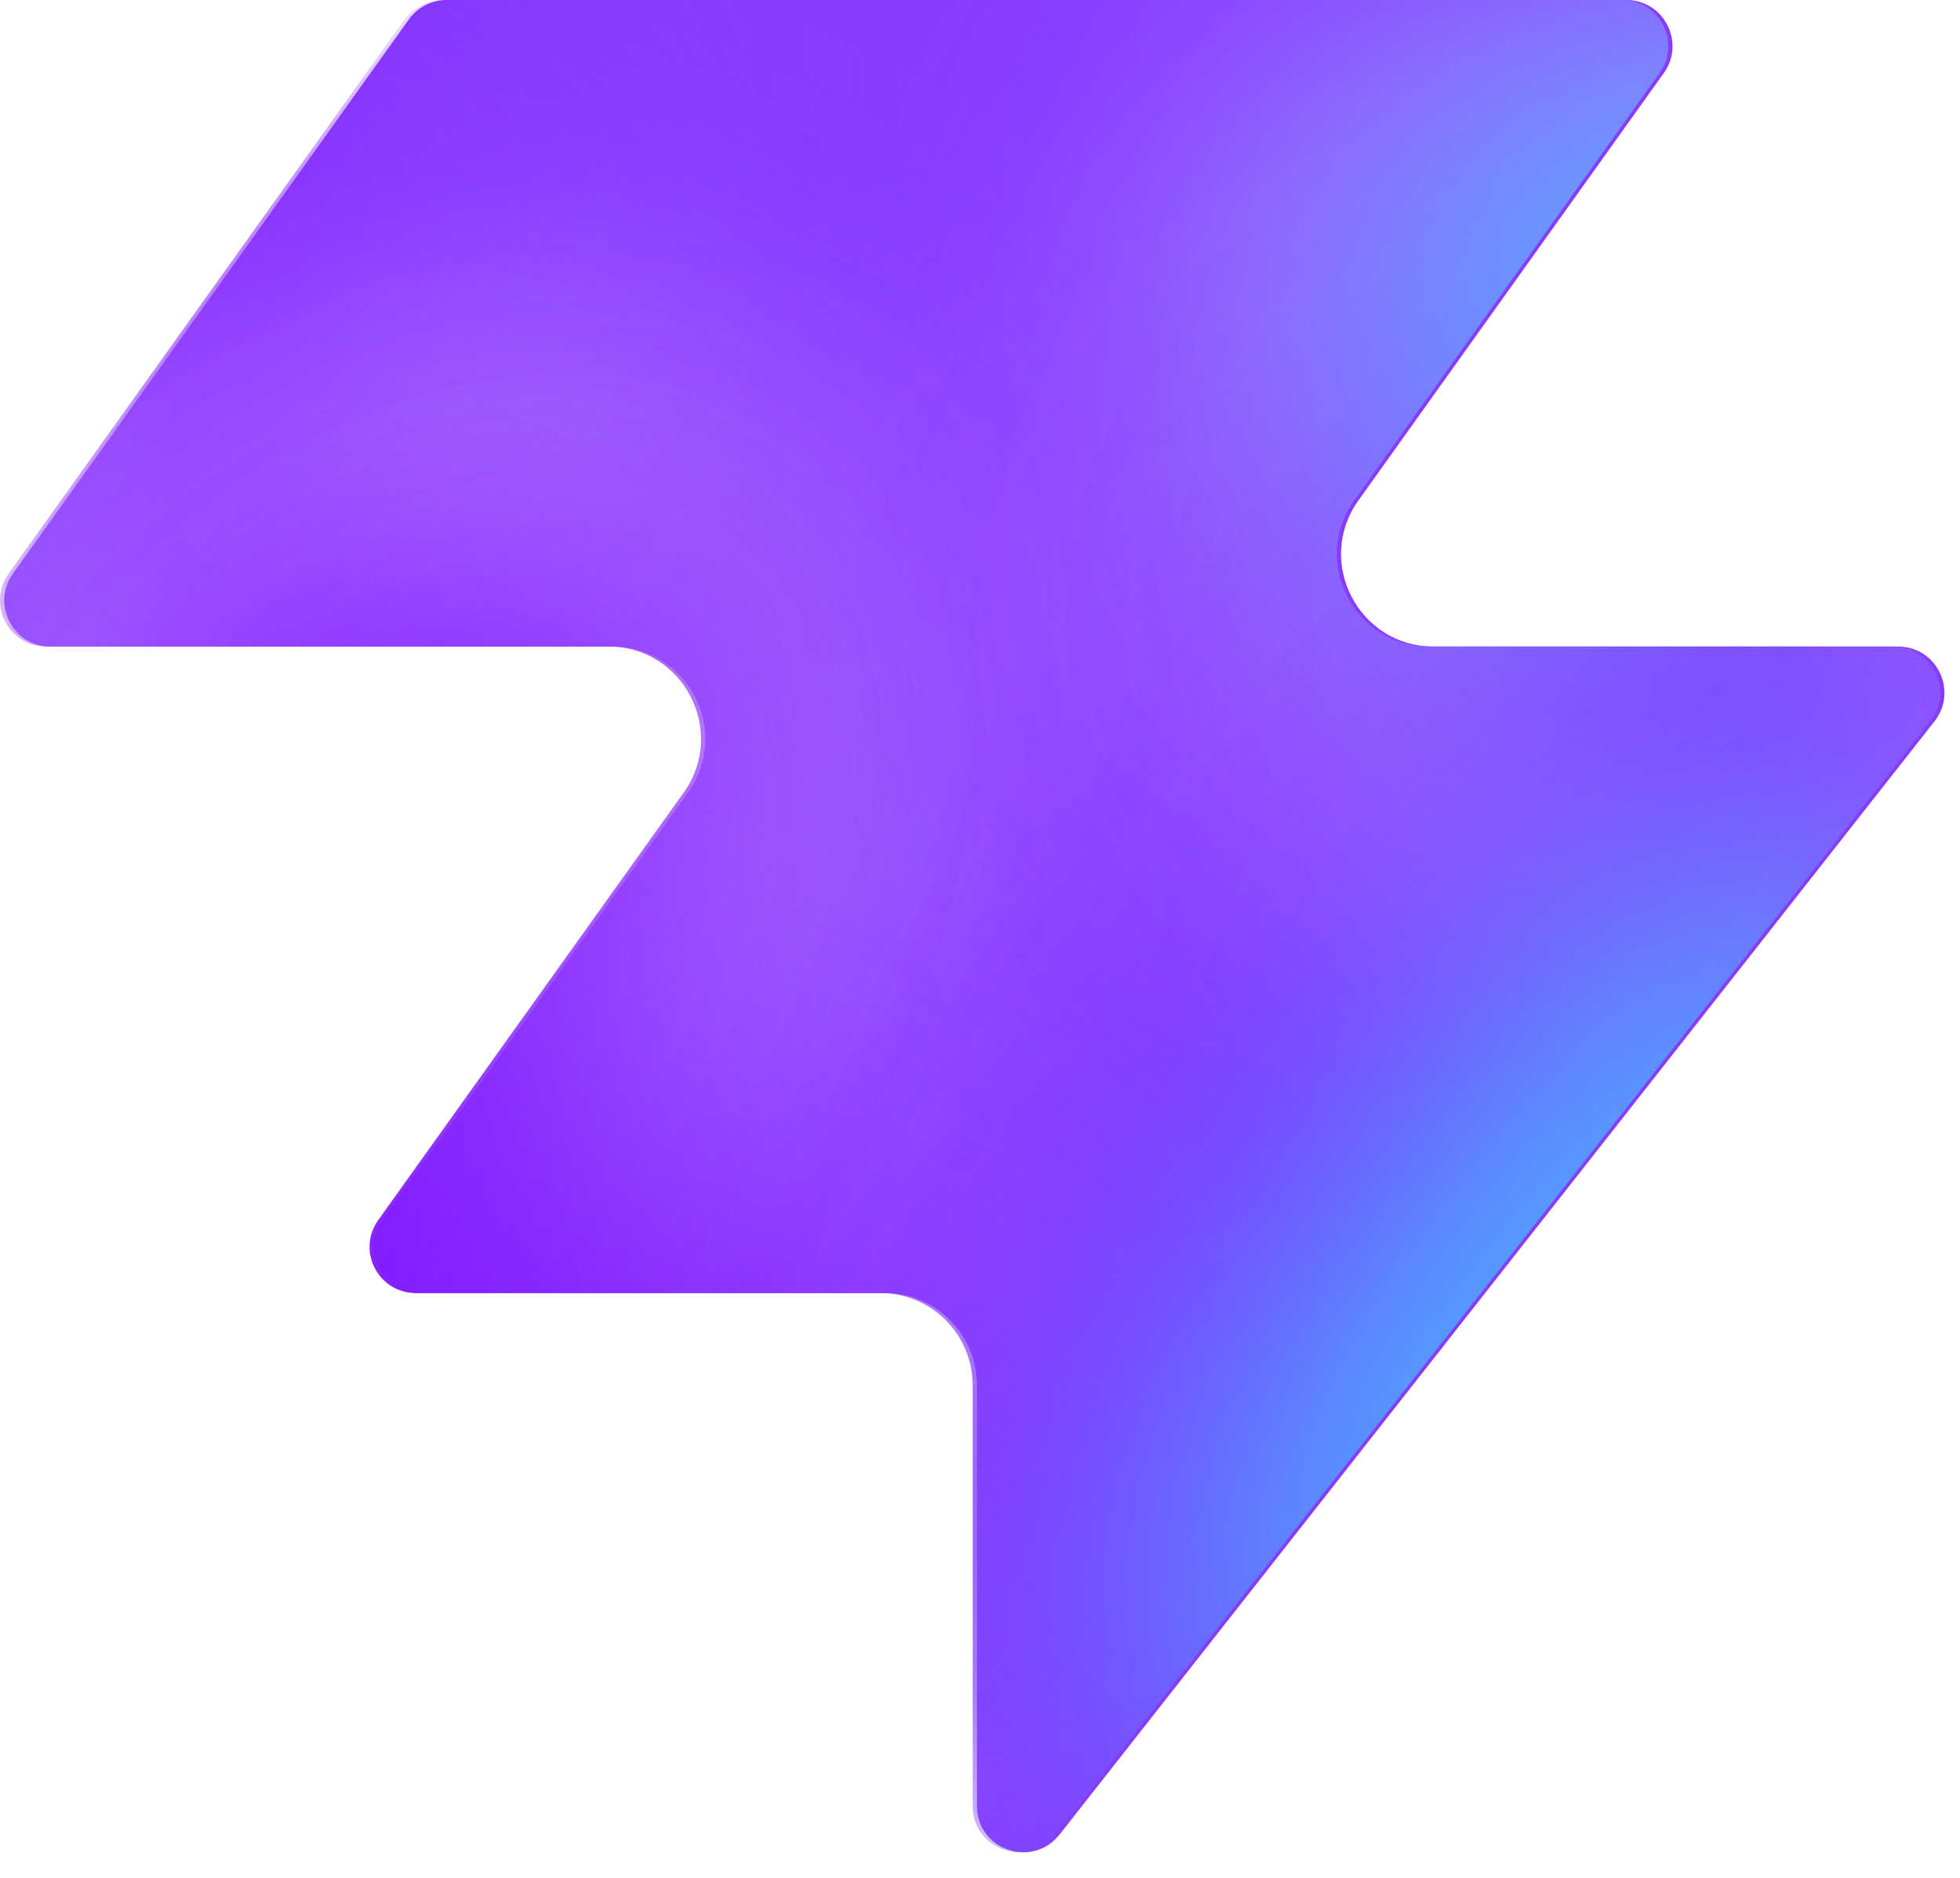
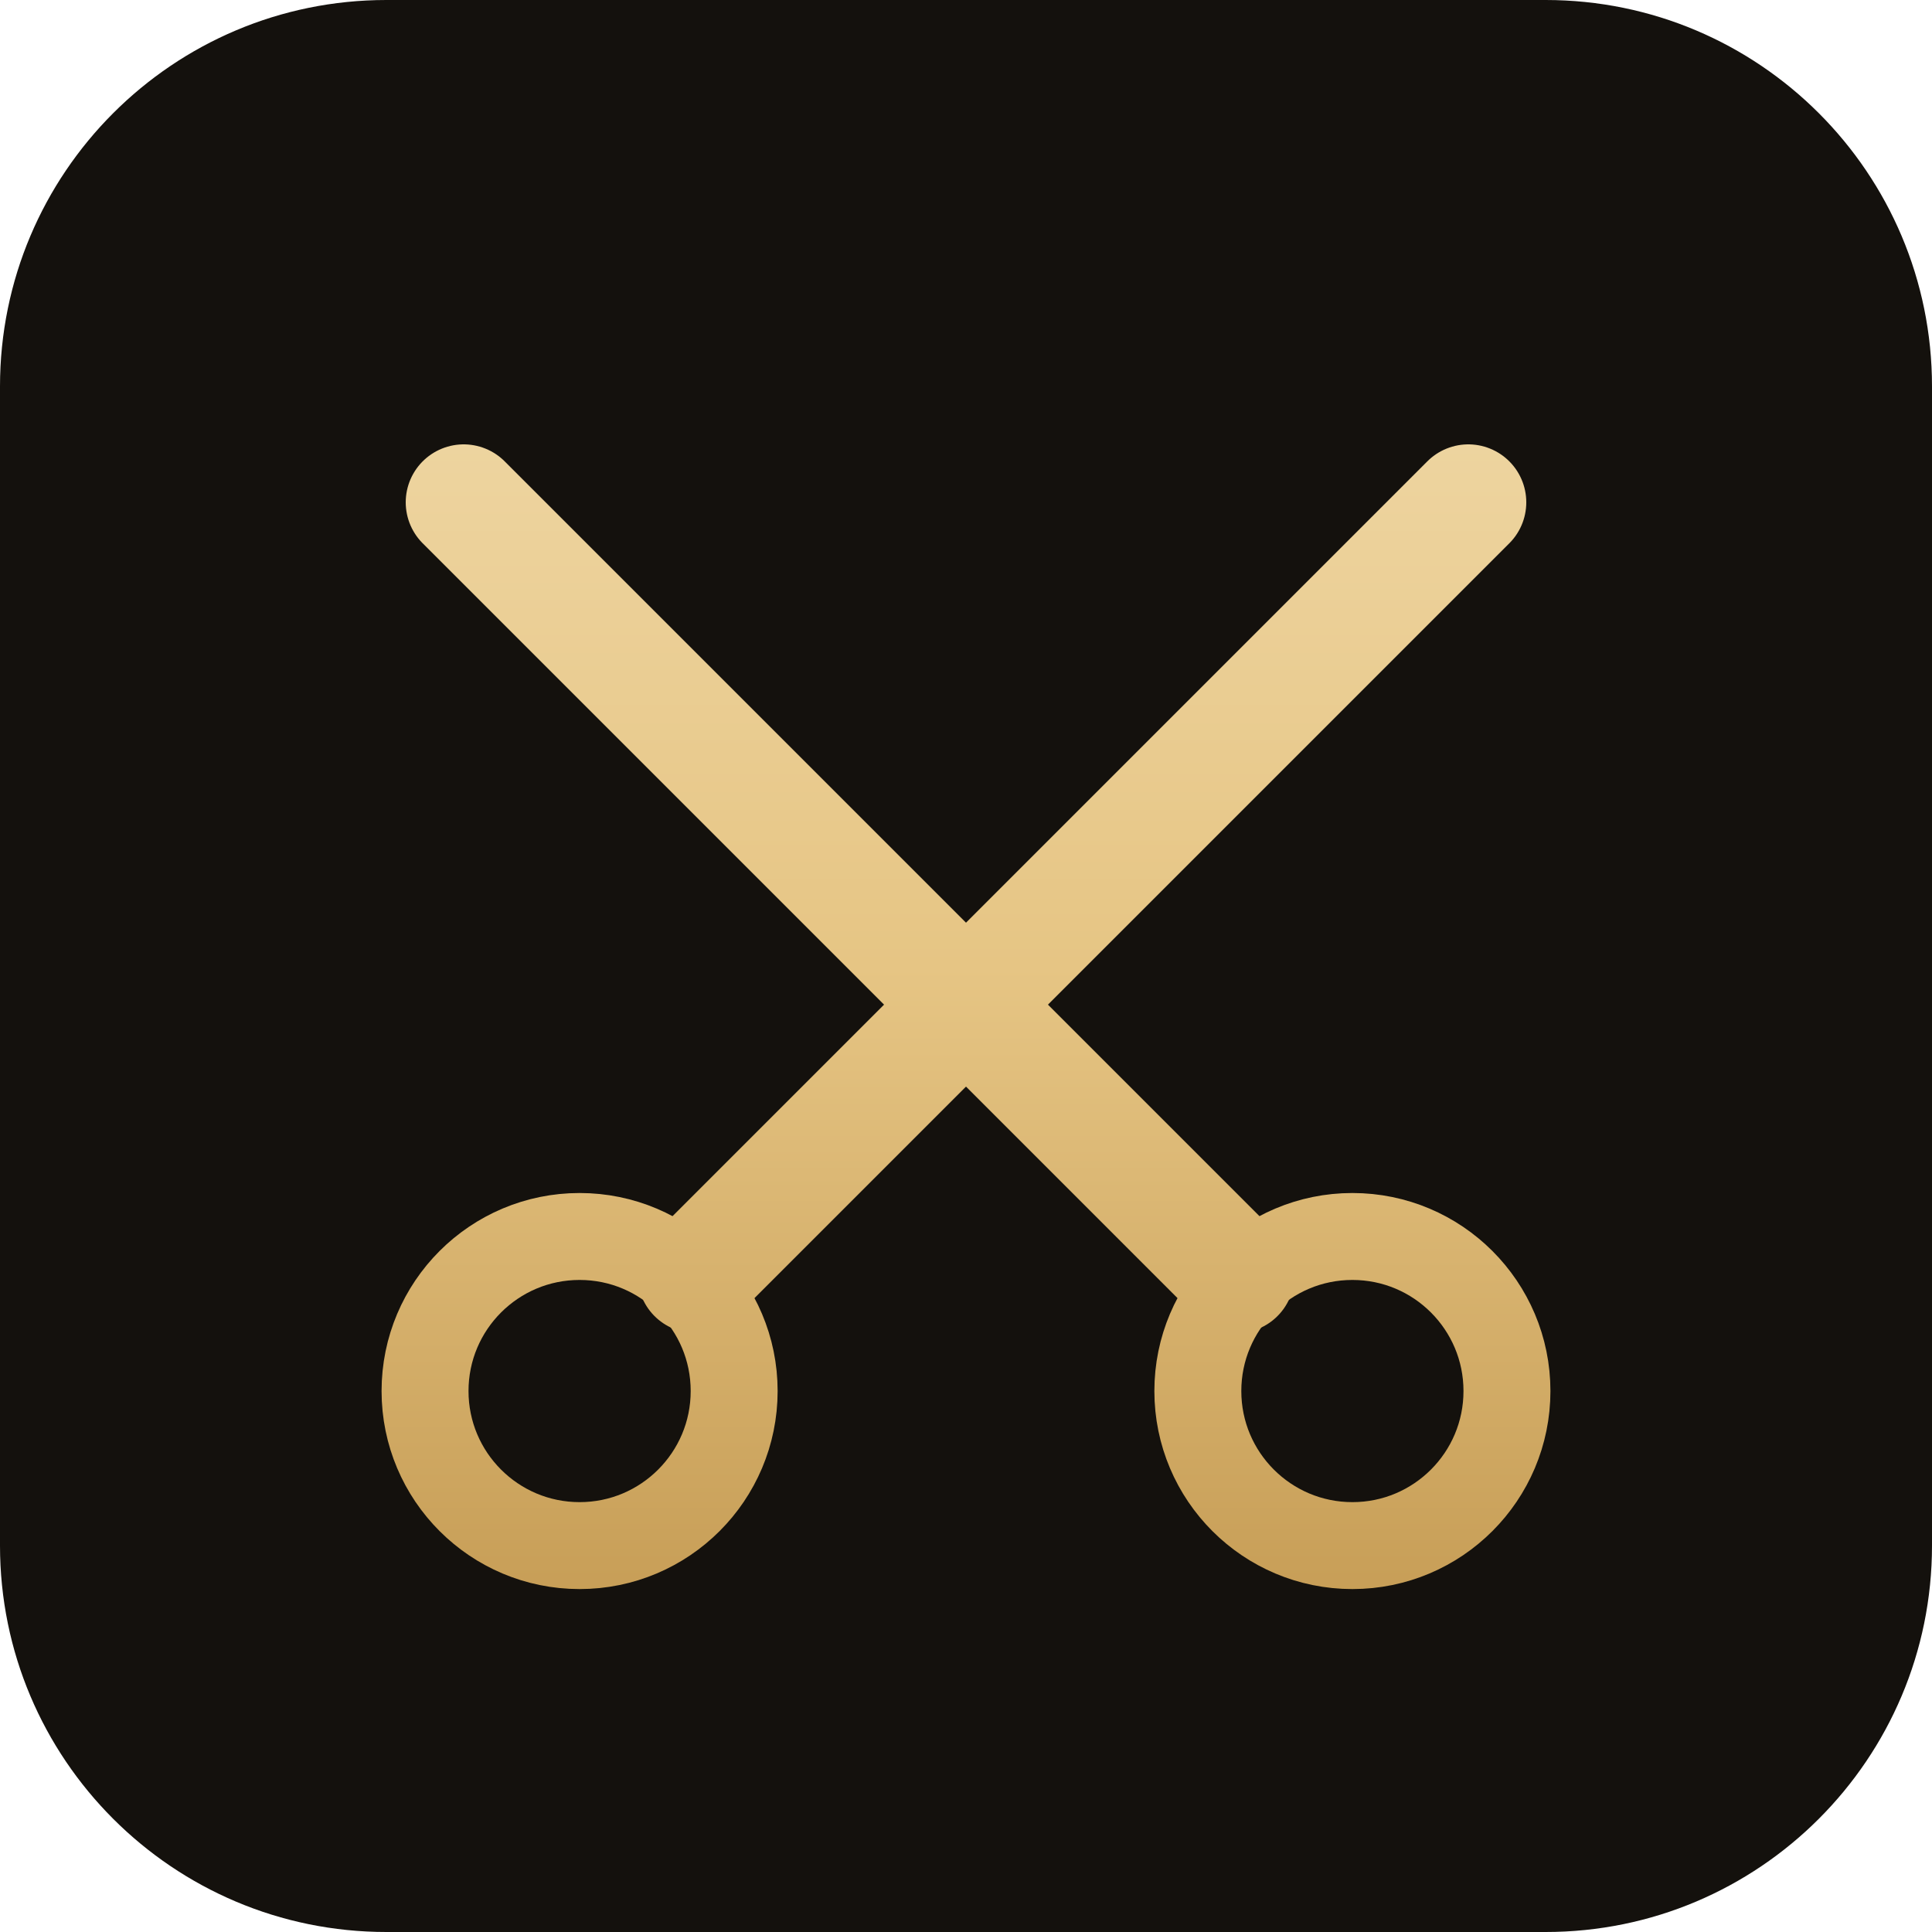
- <svg xmlns="http://www.w3.org/2000/svg" width="48" height="46" fill="none" viewBox="0 0 48 46">
-   <path fill="#863bff" d="M25.946 44.938c-.664.845-2.021.375-2.021-.698V33.937a2.26 2.26 0 0 0-2.262-2.262H10.287c-.92 0-1.456-1.04-.92-1.788l7.48-10.471c1.07-1.497 0-3.578-1.842-3.578H1.237c-.92 0-1.456-1.04-.92-1.788L10.013.474c.214-.297.556-.474.92-.474h28.894c.92 0 1.456 1.04.92 1.788l-7.48 10.471c-1.07 1.498 0 3.579 1.842 3.579h11.377c.943 0 1.473 1.088.89 1.83L25.947 44.94z" style="fill:#863bff;fill:color(display-p3 .525 .23 1);fill-opacity:1" />
-   <mask id="a" width="48" height="46" x="0" y="0" maskUnits="userSpaceOnUse" style="mask-type:alpha">
-     <path fill="#000" d="M25.842 44.938c-.664.844-2.021.375-2.021-.698V33.937a2.26 2.26 0 0 0-2.262-2.262H10.183c-.92 0-1.456-1.04-.92-1.788l7.48-10.471c1.07-1.498 0-3.579-1.842-3.579H1.133c-.92 0-1.456-1.04-.92-1.787L9.91.473c.214-.297.556-.474.92-.474h28.894c.92 0 1.456 1.04.92 1.788l-7.48 10.471c-1.07 1.498 0 3.578 1.842 3.578h11.377c.943 0 1.473 1.088.89 1.832L25.843 44.94z" style="fill:#000;fill-opacity:1" />
-   </mask>
-   <g mask="url(#a)">
-     <g filter="url(#b)">
-       <ellipse cx="5.508" cy="14.704" fill="#ede6ff" rx="5.508" ry="14.704" style="fill:#ede6ff;fill:color(display-p3 .927 .903 1);fill-opacity:1" transform="matrix(.00324 1 1 -.00324 -4.47 31.516)" />
-     </g>
-     <g filter="url(#c)">
-       <ellipse cx="10.399" cy="29.851" fill="#ede6ff" rx="10.399" ry="29.851" style="fill:#ede6ff;fill:color(display-p3 .927 .903 1);fill-opacity:1" transform="matrix(.00324 1 1 -.00324 -39.328 7.883)" />
-     </g>
-     <g filter="url(#d)">
-       <ellipse cx="5.508" cy="30.487" fill="#7e14ff" rx="5.508" ry="30.487" style="fill:#7e14ff;fill:color(display-p3 .492 .077 1);fill-opacity:1" transform="rotate(89.814 -25.913 -14.639)scale(1 -1)" />
-     </g>
-     <g filter="url(#e)">
-       <ellipse cx="5.508" cy="30.599" fill="#7e14ff" rx="5.508" ry="30.599" style="fill:#7e14ff;fill:color(display-p3 .492 .077 1);fill-opacity:1" transform="rotate(89.814 -32.644 -3.334)scale(1 -1)" />
-     </g>
-     <g filter="url(#f)">
-       <ellipse cx="5.508" cy="30.599" fill="#7e14ff" rx="5.508" ry="30.599" style="fill:#7e14ff;fill:color(display-p3 .492 .077 1);fill-opacity:1" transform="matrix(.00324 1 1 -.00324 -34.34 30.47)" />
-     </g>
-     <g filter="url(#g)">
-       <ellipse cx="14.072" cy="22.078" fill="#ede6ff" rx="14.072" ry="22.078" style="fill:#ede6ff;fill:color(display-p3 .927 .903 1);fill-opacity:1" transform="rotate(93.35 24.506 48.493)scale(-1 1)" />
-     </g>
-     <g filter="url(#h)">
-       <ellipse cx="3.47" cy="21.501" fill="#7e14ff" rx="3.47" ry="21.501" style="fill:#7e14ff;fill:color(display-p3 .492 .077 1);fill-opacity:1" transform="rotate(89.009 28.708 47.59)scale(-1 1)" />
-     </g>
-     <g filter="url(#i)">
-       <ellipse cx="3.47" cy="21.501" fill="#7e14ff" rx="3.47" ry="21.501" style="fill:#7e14ff;fill:color(display-p3 .492 .077 1);fill-opacity:1" transform="rotate(89.009 28.708 47.59)scale(-1 1)" />
-     </g>
-     <g filter="url(#j)">
-       <ellipse cx=".387" cy="8.972" fill="#7e14ff" rx="4.407" ry="29.108" style="fill:#7e14ff;fill:color(display-p3 .492 .077 1);fill-opacity:1" transform="rotate(39.51 .387 8.972)" />
-     </g>
-     <g filter="url(#k)">
-       <ellipse cx="47.523" cy="-6.092" fill="#7e14ff" rx="4.407" ry="29.108" style="fill:#7e14ff;fill:color(display-p3 .492 .077 1);fill-opacity:1" transform="rotate(37.892 47.523 -6.092)" />
-     </g>
-     <g filter="url(#l)">
-       <ellipse cx="41.412" cy="6.333" fill="#47bfff" rx="5.971" ry="9.665" style="fill:#47bfff;fill:color(display-p3 .28 .748 1);fill-opacity:1" transform="rotate(37.892 41.412 6.333)" />
-     </g>
-     <g filter="url(#m)">
-       <ellipse cx="-1.879" cy="38.332" fill="#7e14ff" rx="4.407" ry="29.108" style="fill:#7e14ff;fill:color(display-p3 .492 .077 1);fill-opacity:1" transform="rotate(37.892 -1.88 38.332)" />
-     </g>
-     <g filter="url(#n)">
-       <ellipse cx="-1.879" cy="38.332" fill="#7e14ff" rx="4.407" ry="29.108" style="fill:#7e14ff;fill:color(display-p3 .492 .077 1);fill-opacity:1" transform="rotate(37.892 -1.88 38.332)" />
-     </g>
-     <g filter="url(#o)">
-       <ellipse cx="35.651" cy="29.907" fill="#7e14ff" rx="4.407" ry="29.108" style="fill:#7e14ff;fill:color(display-p3 .492 .077 1);fill-opacity:1" transform="rotate(37.892 35.651 29.907)" />
-     </g>
-     <g filter="url(#p)">
-       <ellipse cx="38.418" cy="32.4" fill="#47bfff" rx="5.971" ry="15.297" style="fill:#47bfff;fill:color(display-p3 .28 .748 1);fill-opacity:1" transform="rotate(37.892 38.418 32.4)" />
-     </g>
+ <svg xmlns="http://www.w3.org/2000/svg" viewBox="0 0 100 100" fill="none">
+   <defs>
+     <linearGradient id="brass" gradientUnits="userSpaceOnUse" x1="50" y1="14" x2="50" y2="86">
+       <stop offset="0" stop-color="#f0d9a8" />
+       <stop offset="0.5" stop-color="#e6c584" />
+       <stop offset="1" stop-color="#c49a52" />
+     </linearGradient>
+   </defs>
+   <rect width="100" height="100" rx="20" fill="#14110d" />
+   <g stroke="url(#brass)" fill="none" stroke-linecap="round">
+     <circle cx="30" cy="72" r="8" stroke-width="4.5" />
+     <path d="M36 66 L 76 26" stroke-width="6" />
+     <circle cx="70" cy="72" r="8" stroke-width="4.5" />
+     <path d="M64 66 L 24 26" stroke-width="6" />
  </g>
-   <defs>
-     <filter id="b" width="60.045" height="41.654" x="-19.77" y="16.149" color-interpolation-filters="sRGB" filterUnits="userSpaceOnUse">
-       <feFlood flood-opacity="0" result="BackgroundImageFix" />
-       <feBlend in="SourceGraphic" in2="BackgroundImageFix" result="shape" />
-       <feGaussianBlur result="effect1_foregroundBlur_2002_17158" stdDeviation="7.659" />
-     </filter>
-     <filter id="c" width="90.34" height="51.437" x="-54.613" y="-7.533" color-interpolation-filters="sRGB" filterUnits="userSpaceOnUse">
-       <feFlood flood-opacity="0" result="BackgroundImageFix" />
-       <feBlend in="SourceGraphic" in2="BackgroundImageFix" result="shape" />
-       <feGaussianBlur result="effect1_foregroundBlur_2002_17158" stdDeviation="7.659" />
-     </filter>
-     <filter id="d" width="79.355" height="29.4" x="-49.64" y="2.03" color-interpolation-filters="sRGB" filterUnits="userSpaceOnUse">
-       <feFlood flood-opacity="0" result="BackgroundImageFix" />
-       <feBlend in="SourceGraphic" in2="BackgroundImageFix" result="shape" />
-       <feGaussianBlur result="effect1_foregroundBlur_2002_17158" stdDeviation="4.596" />
-     </filter>
-     <filter id="e" width="79.579" height="29.4" x="-45.045" y="20.029" color-interpolation-filters="sRGB" filterUnits="userSpaceOnUse">
-       <feFlood flood-opacity="0" result="BackgroundImageFix" />
-       <feBlend in="SourceGraphic" in2="BackgroundImageFix" result="shape" />
-       <feGaussianBlur result="effect1_foregroundBlur_2002_17158" stdDeviation="4.596" />
-     </filter>
-     <filter id="f" width="79.579" height="29.4" x="-43.513" y="21.178" color-interpolation-filters="sRGB" filterUnits="userSpaceOnUse">
-       <feFlood flood-opacity="0" result="BackgroundImageFix" />
-       <feBlend in="SourceGraphic" in2="BackgroundImageFix" result="shape" />
-       <feGaussianBlur result="effect1_foregroundBlur_2002_17158" stdDeviation="4.596" />
-     </filter>
-     <filter id="g" width="74.749" height="58.852" x="15.756" y="-17.901" color-interpolation-filters="sRGB" filterUnits="userSpaceOnUse">
-       <feFlood flood-opacity="0" result="BackgroundImageFix" />
-       <feBlend in="SourceGraphic" in2="BackgroundImageFix" result="shape" />
-       <feGaussianBlur result="effect1_foregroundBlur_2002_17158" stdDeviation="7.659" />
-     </filter>
-     <filter id="h" width="61.377" height="25.362" x="23.548" y="2.284" color-interpolation-filters="sRGB" filterUnits="userSpaceOnUse">
-       <feFlood flood-opacity="0" result="BackgroundImageFix" />
-       <feBlend in="SourceGraphic" in2="BackgroundImageFix" result="shape" />
-       <feGaussianBlur result="effect1_foregroundBlur_2002_17158" stdDeviation="4.596" />
-     </filter>
-     <filter id="i" width="61.377" height="25.362" x="23.548" y="2.284" color-interpolation-filters="sRGB" filterUnits="userSpaceOnUse">
-       <feFlood flood-opacity="0" result="BackgroundImageFix" />
-       <feBlend in="SourceGraphic" in2="BackgroundImageFix" result="shape" />
-       <feGaussianBlur result="effect1_foregroundBlur_2002_17158" stdDeviation="4.596" />
-     </filter>
-     <filter id="j" width="56.045" height="63.649" x="-27.636" y="-22.853" color-interpolation-filters="sRGB" filterUnits="userSpaceOnUse">
-       <feFlood flood-opacity="0" result="BackgroundImageFix" />
-       <feBlend in="SourceGraphic" in2="BackgroundImageFix" result="shape" />
-       <feGaussianBlur result="effect1_foregroundBlur_2002_17158" stdDeviation="4.596" />
-     </filter>
-     <filter id="k" width="54.814" height="64.646" x="20.116" y="-38.415" color-interpolation-filters="sRGB" filterUnits="userSpaceOnUse">
-       <feFlood flood-opacity="0" result="BackgroundImageFix" />
-       <feBlend in="SourceGraphic" in2="BackgroundImageFix" result="shape" />
-       <feGaussianBlur result="effect1_foregroundBlur_2002_17158" stdDeviation="4.596" />
-     </filter>
-     <filter id="l" width="33.541" height="35.313" x="24.641" y="-11.323" color-interpolation-filters="sRGB" filterUnits="userSpaceOnUse">
-       <feFlood flood-opacity="0" result="BackgroundImageFix" />
-       <feBlend in="SourceGraphic" in2="BackgroundImageFix" result="shape" />
-       <feGaussianBlur result="effect1_foregroundBlur_2002_17158" stdDeviation="4.596" />
-     </filter>
-     <filter id="m" width="54.814" height="64.646" x="-29.286" y="6.009" color-interpolation-filters="sRGB" filterUnits="userSpaceOnUse">
-       <feFlood flood-opacity="0" result="BackgroundImageFix" />
-       <feBlend in="SourceGraphic" in2="BackgroundImageFix" result="shape" />
-       <feGaussianBlur result="effect1_foregroundBlur_2002_17158" stdDeviation="4.596" />
-     </filter>
-     <filter id="n" width="54.814" height="64.646" x="-29.286" y="6.009" color-interpolation-filters="sRGB" filterUnits="userSpaceOnUse">
-       <feFlood flood-opacity="0" result="BackgroundImageFix" />
-       <feBlend in="SourceGraphic" in2="BackgroundImageFix" result="shape" />
-       <feGaussianBlur result="effect1_foregroundBlur_2002_17158" stdDeviation="4.596" />
-     </filter>
-     <filter id="o" width="54.814" height="64.646" x="8.244" y="-2.416" color-interpolation-filters="sRGB" filterUnits="userSpaceOnUse">
-       <feFlood flood-opacity="0" result="BackgroundImageFix" />
-       <feBlend in="SourceGraphic" in2="BackgroundImageFix" result="shape" />
-       <feGaussianBlur result="effect1_foregroundBlur_2002_17158" stdDeviation="4.596" />
-     </filter>
-     <filter id="p" width="39.409" height="43.623" x="18.713" y="10.588" color-interpolation-filters="sRGB" filterUnits="userSpaceOnUse">
-       <feFlood flood-opacity="0" result="BackgroundImageFix" />
-       <feBlend in="SourceGraphic" in2="BackgroundImageFix" result="shape" />
-       <feGaussianBlur result="effect1_foregroundBlur_2002_17158" stdDeviation="4.596" />
-     </filter>
-   </defs>
</svg>
